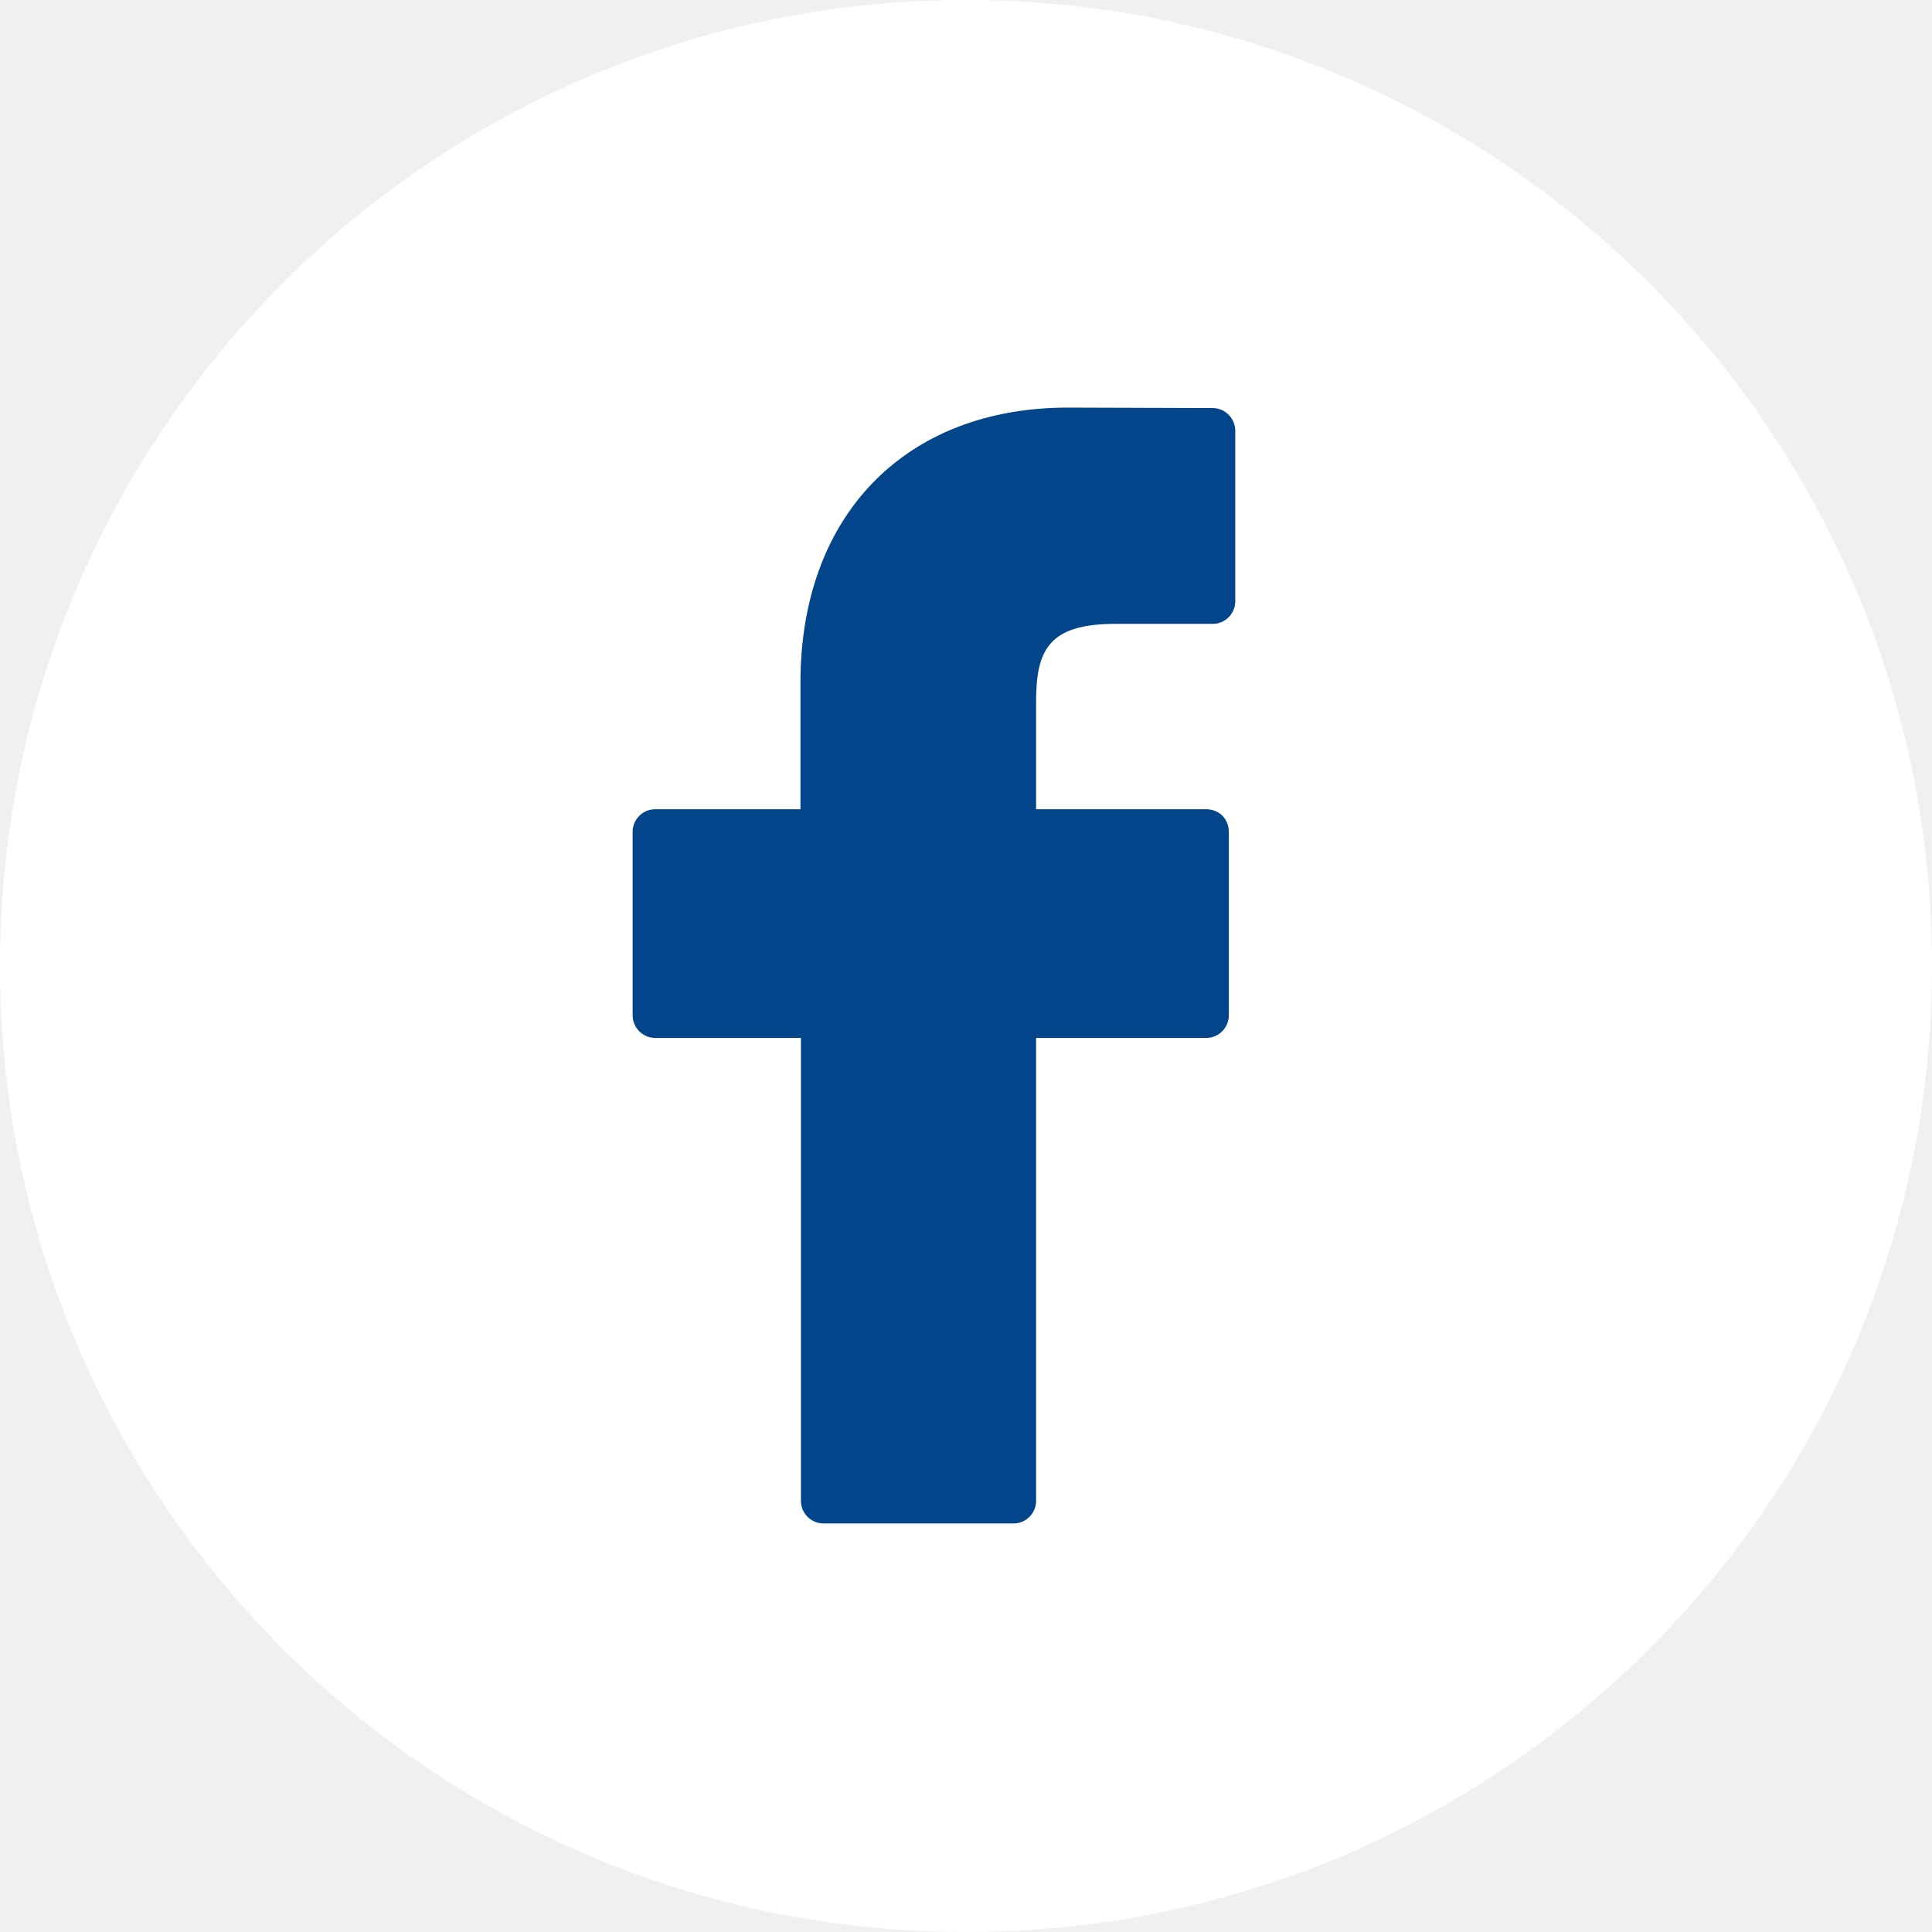
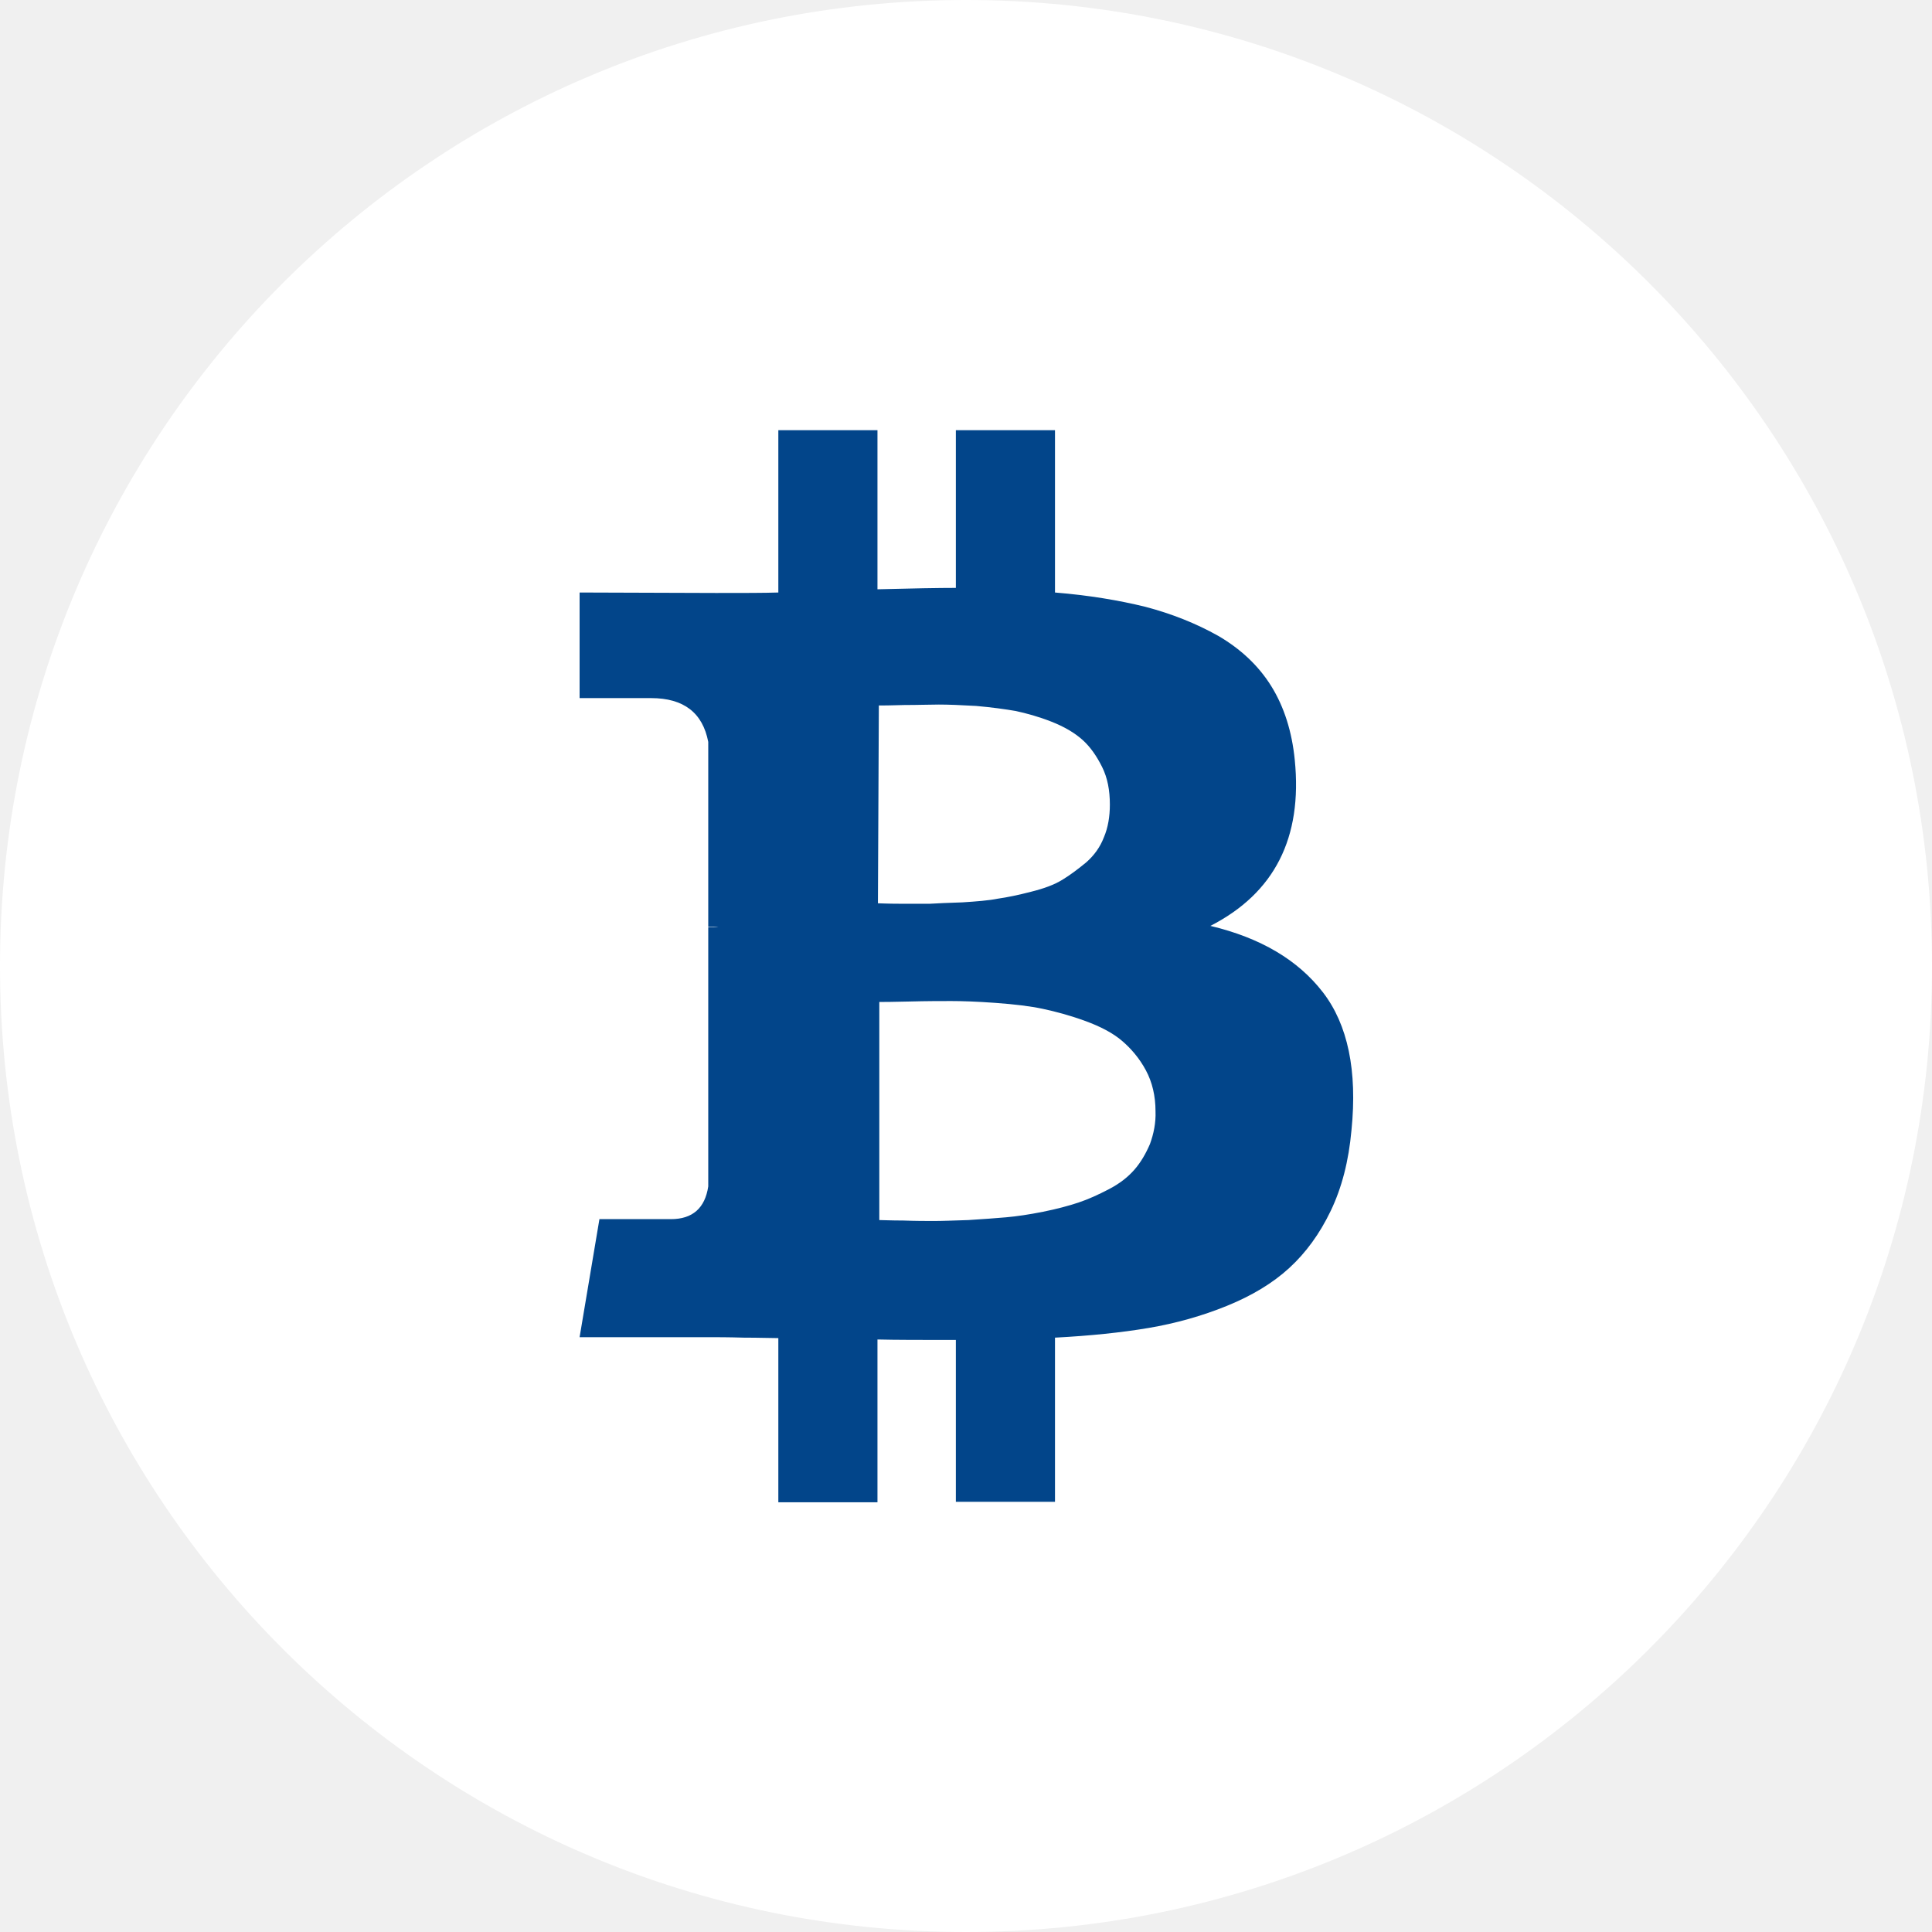
<svg xmlns="http://www.w3.org/2000/svg" version="1.1" id="Layer_1" x="0px" y="0px" viewBox="0 0 419 419" style="enable-background:new 0 0 419 419;" xml:space="preserve">
  <style type="text/css">
	.st0{fill:#FFFFFF;}
	.st1{fill:#02458A;}
</style>
  <g>
    <circle class="st0" cx="209.5" cy="209.5" r="209.5" />
    <g>
-       <path class="st1" d="M263,88.5l-31.4-0.1c-35.3,0-58,23.4-58,59.6v27.5h-31.5c-2.7,0-4.9,2.2-4.9,4.9v39.8c0,2.7,2.2,4.9,4.9,4.9    h31.6v100.4c0,2.7,2.2,4.9,4.9,4.9h41.2c2.7,0,4.9-2.2,4.9-4.9V225.1h36.9c2.7,0,4.9-2.2,4.9-4.9v-39.8c0-1.3-0.5-2.6-1.4-3.5    s-2.2-1.4-3.5-1.4h-36.9v-23.3c0-11.2,2.7-16.9,17.2-16.9H263c2.7,0,4.9-2.2,4.9-4.9V93.5C267.9,90.7,265.7,88.5,263,88.5z" />
+       <path class="st1" d="M286.9,215.2c-5.4-7-13.5-11.8-24.4-14.4c13.9-7.1,20-19.1,18.3-36c-0.6-6.1-2.3-11.5-5.1-16    c-2.8-4.5-6.7-8.1-11.5-10.9c-4.8-2.7-10.1-4.8-15.8-6.3c-5.7-1.4-12.2-2.5-19.6-3.1V93.3h-21.5v34.2c-3.7,0-9.4,0.1-17,0.3V93.3    h-21.5v35.2c-3.1,0.1-7.6,0.1-13.5,0.1l-29.6-0.1v22.9h15.5c7.1,0,11.2,3.2,12.4,9.5V201c0.9,0,1.7,0,2.2,0.1h-2.2v56.2    c-0.7,4.7-3.4,7.1-8.1,7.1H130l-4.3,25.6h27.9c1.8,0,4.3,0,7.7,0.1c3.4,0,5.9,0.1,7.5,0.1v35.6h21.5v-35.3c3.9,0.1,9.6,0.1,17,0.1    v35.1h21.5v-35.6c7.6-0.4,14.4-1.1,20.3-2.1s11.6-2.6,17-4.8c5.4-2.2,9.9-4.9,13.5-8.2c3.6-3.3,6.6-7.4,9-12.4s3.9-10.8,4.5-17.5    C294.4,232.2,292.3,222.2,286.9,215.2z M190.6,153c0.7,0,2.5,0,5.5-0.1c3,0,5.5-0.1,7.5-0.1s4.7,0.1,8.1,0.3    c3.4,0.3,6.3,0.7,8.6,1.1c2.3,0.5,4.9,1.2,7.7,2.3c2.8,1.1,5,2.4,6.7,3.9s3.1,3.5,4.3,5.9c1.2,2.4,1.7,5.1,1.7,8.2    c0,2.6-0.4,5-1.3,7.1c-0.8,2.1-2.1,3.9-3.8,5.4c-1.7,1.4-3.4,2.7-5.2,3.8c-1.8,1.1-4,1.9-6.8,2.6c-2.7,0.7-5.1,1.2-7.2,1.5    c-2,0.4-4.6,0.6-7.7,0.8c-3.1,0.1-5.4,0.2-7,0.3c-1.6,0-3.7,0-6.5,0c-2.7,0-4.4-0.1-4.8-0.1L190.6,153L190.6,153L190.6,153z     M249.4,248.1c-0.9,2.1-2,4-3.4,5.6c-1.4,1.6-3.2,3-5.5,4.2c-2.3,1.2-4.5,2.2-6.6,2.9s-4.7,1.4-7.7,2s-5.7,1-8,1.2    c-2.3,0.2-5,0.4-8.2,0.6c-3.2,0.1-5.6,0.2-7.4,0.2s-4,0-6.7-0.1c-2.7,0-4.4-0.1-5.2-0.1v-47.3c0.7,0,3,0,6.6-0.1    c3.7-0.1,6.7-0.1,9-0.1s5.5,0.1,9.6,0.4c4.1,0.3,7.5,0.7,10.3,1.3s5.8,1.4,9.1,2.6c3.3,1.2,6,2.6,8,4.3s3.8,3.8,5.2,6.4    c1.4,2.6,2.1,5.6,2.1,8.9C250.7,243.5,250.2,245.9,249.4,248.1z" />
    </g>
  </g>
</svg>
